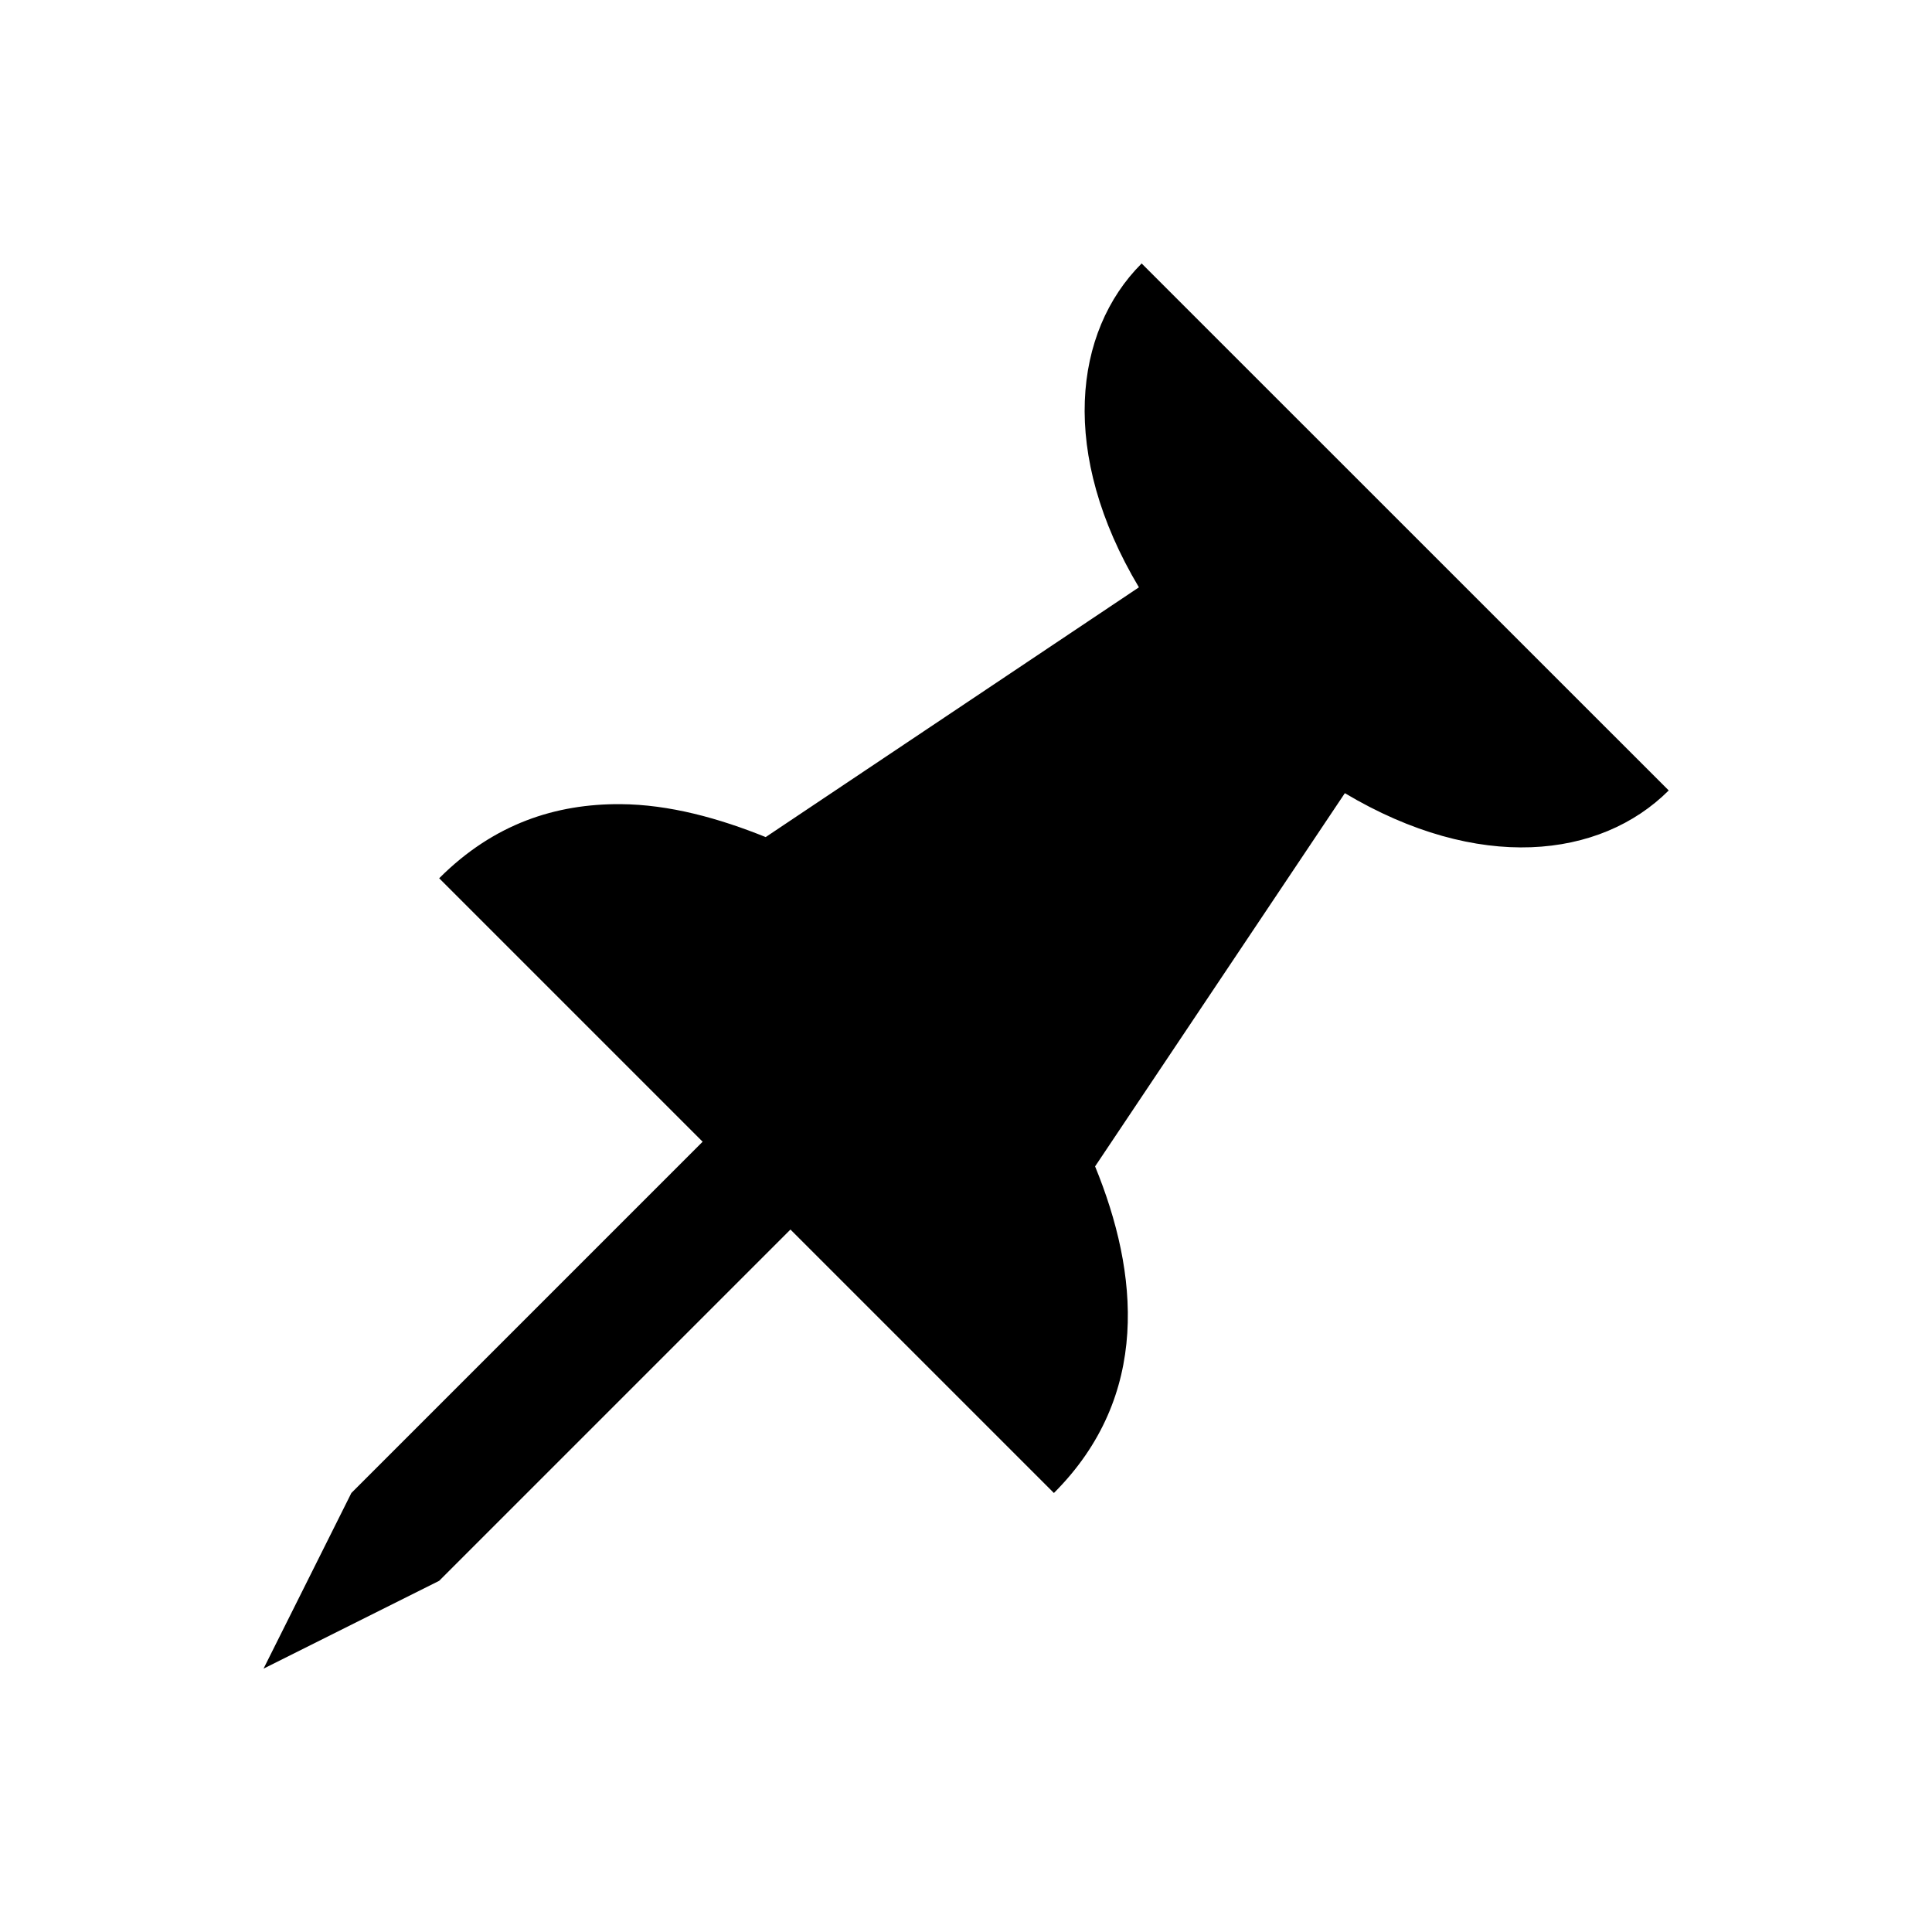
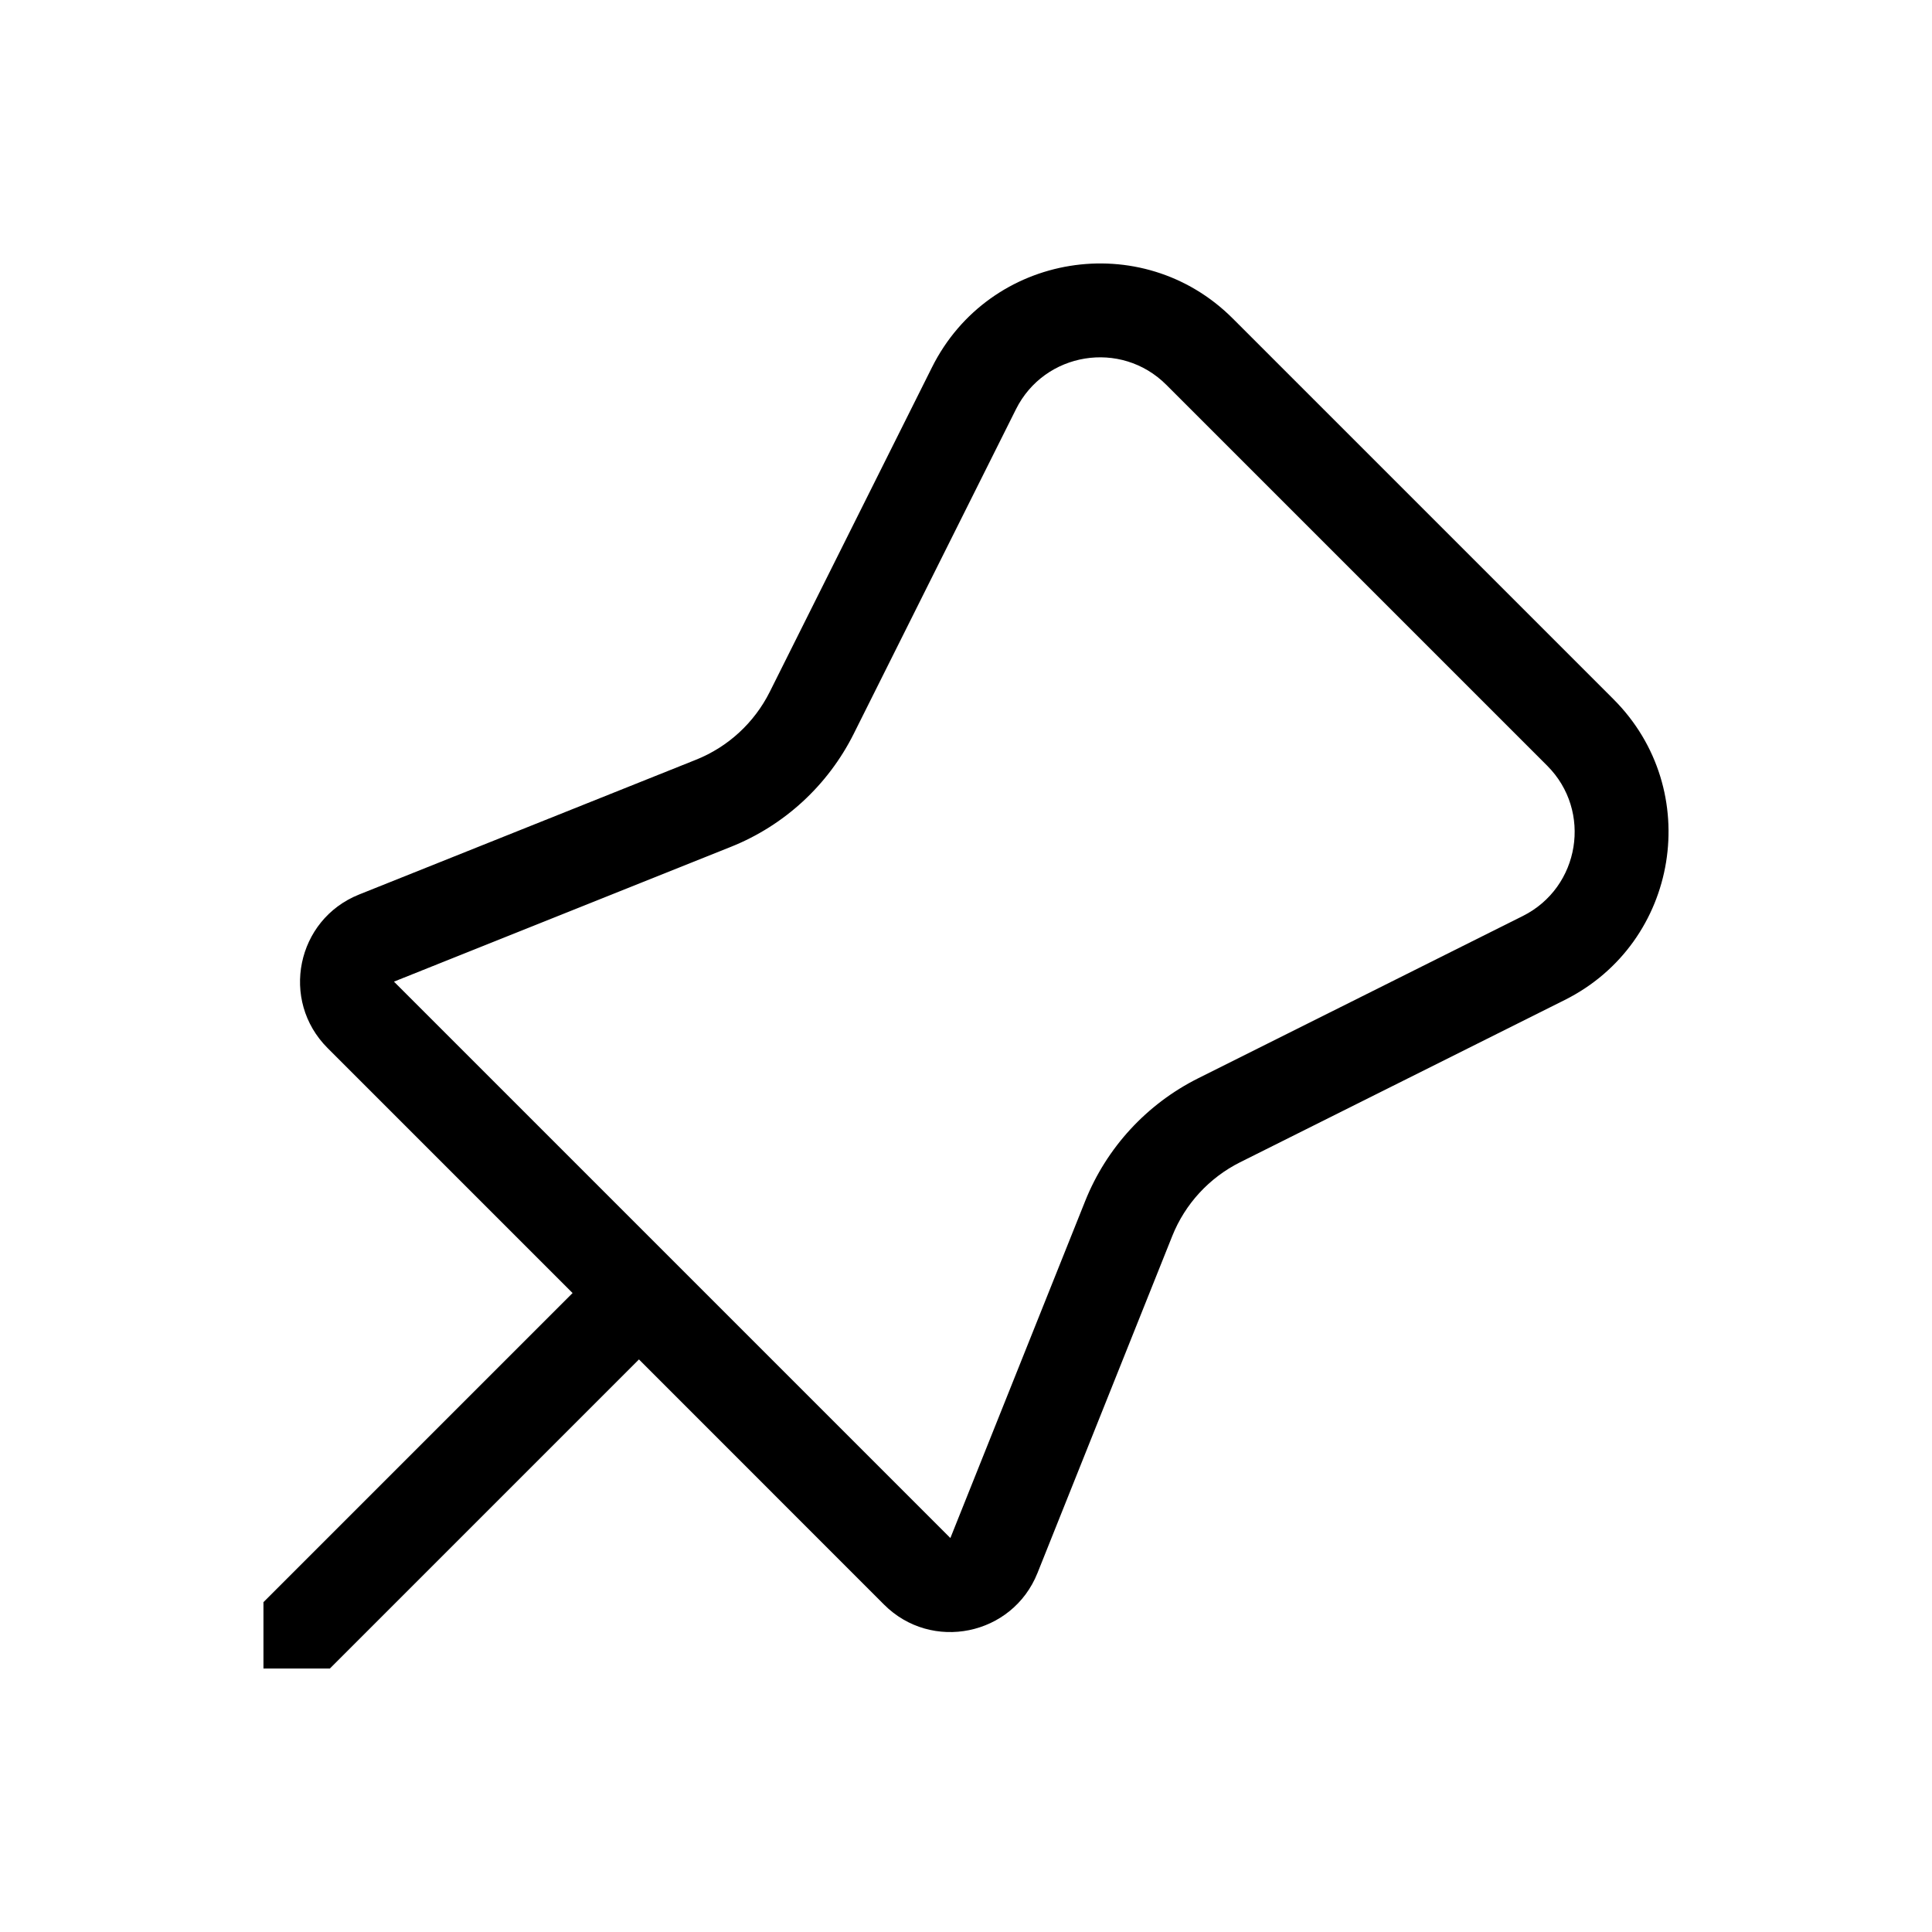
<svg xmlns="http://www.w3.org/2000/svg" id="svg" version="1.1" viewBox="0 0 22 22">
  <defs id="defs3">
    <style id="current-color-scheme" type="text/css">.ColorScheme-Text { color:#dedede; } .ColorScheme-Highlight { color:#5294e2; } .ColorScheme-ButtonBackground { color:#dedede; }</style>
  </defs>
  <g id="slc-like" transform="translate(-1,-41)">
    <rect class="ColorScheme-Text" x="1" y="1" width="22" height="22" fill-opacity="0" id="rect5" />
    <path class="ColorScheme-Text" d="m8 4c-2.761 0-5 2.239-5 5 0 5 7 9 9 11 2-2 9-6 9-11 0-2.761-2.239-5-5-5-1.64 0-3.088 0.781-4 2-0.912-1.219-2.36-2-4-2z" color="#dedede" fill="currentColor" id="path7" style="fill:#000000;fill-opacity:1" />
  </g>
  <g id="slc-share" transform="translate(39,-1)">
    <rect class="ColorScheme-Text" x="1" y="1" width="22" height="22" fill-opacity="0" id="rect10" />
    <path class="ColorScheme-Text" d="m18 4c-1.657 0-3 1.343-3 3 0 0.087 0.024 0.165 0.031 0.25l-6.75 2.812c-0.55-0.647-1.365-1.062-2.281-1.062-1.657 0-3 1.343-3 3s1.343 3 3 3c0.916 0 1.731-0.415 2.281-1.062l6.75 2.812c-0.007 0.085-0.031 0.163-0.031 0.25 0 1.657 1.343 3 3 3 1.657 0 3-1.343 3-3 0-1.657-1.343-3-3-3-0.916 0-1.731 0.415-2.281 1.062l-6.75-2.812c0.007-0.085 0.031-0.163 0.031-0.25 0-0.087-0.024-0.165-0.031-0.25l6.75-2.812c0.55 0.647 1.365 1.062 2.281 1.062 1.657 0 3-1.343 3-3 0-1.657-1.343-3-3-3zm0 2c0.552 0 1 0.448 1 1 0 0.552-0.448 1-1 1-0.552 0-1-0.448-1-1 0-0.552 0.448-1 1-1zm-12 5c0.552 0 1 0.448 1 1 0 0.552-0.448 1-1 1-0.552 0-1-0.448-1-1 0-0.552 0.448-1 1-1zm12 5c0.552 0 1 0.448 1 1 0 0.552-0.448 1-1 1-0.552 0-1-0.448-1-1 0-0.552 0.448-1 1-1z" color="#dedede" fill="currentColor" id="path12" style="fill:#000000;fill-opacity:1" />
  </g>
-   <g id="slc-connect" transform="translate(-1,-1)">
-     <rect class="ColorScheme-Text" x="1" y="1" width="22" height="22" fill-opacity="0" id="rect15" />
-     <path class="ColorScheme-Text" d="m14 4c-0.778 0.778-0.937 2.169-0.031 3.688l-4.25 2.844c-0.528-0.213-1.096-0.372-1.656-0.375-0.729-0.004-1.438 0.219-2.062 0.844l3 3-4 4-1 2 2-1 4-4 3 3c1.107-1.107 0.965-2.508 0.469-3.719l2.844-4.25c1.519 0.905 2.909 0.747 3.688-0.031z" color="#dedede" fill="currentColor" id="path17" style="fill:#000000;fill-opacity:1" />
+   <g id="slc-connect">
+     <rect class="ColorScheme-Text" x="0" y="0" width="22" height="22" fill-opacity="0" id="rect15" />
+     <path style="color:#000000;fill:#000000;stroke-width:1.069;-inkscape-stroke:none;fill-opacity:1" d="m 10.613,4.182 c 0.653,-1.305 2.392,-1.587 3.424,-0.556 l 4.337,4.337 C 19.405,8.995 19.123,10.734 17.818,11.387 l -3.697,1.848 c -0.351,0.176 -0.626,0.474 -0.772,0.839 l -1.535,3.838 c -0.285,0.713 -1.206,0.902 -1.748,0.359 L 7.276,15.48 3.756,19 H 3 V 18.244 L 6.52,14.724 3.73,11.934 C 3.187,11.391 3.376,10.471 4.089,10.186 L 7.926,8.651 C 8.291,8.505 8.589,8.23 8.765,7.879 Z M 13.281,4.382 C 12.765,3.866 11.895,4.008 11.569,4.66 L 9.721,8.357 C 9.428,8.942 8.931,9.4 8.323,9.643 l -3.837,1.535 6.336,6.336 1.535,-3.837 c 0.243,-0.608 0.701,-1.105 1.286,-1.398 l 3.697,-1.848 C 17.992,10.105 18.134,9.235 17.618,8.719 Z" id="path832" />
  </g>
</svg>
